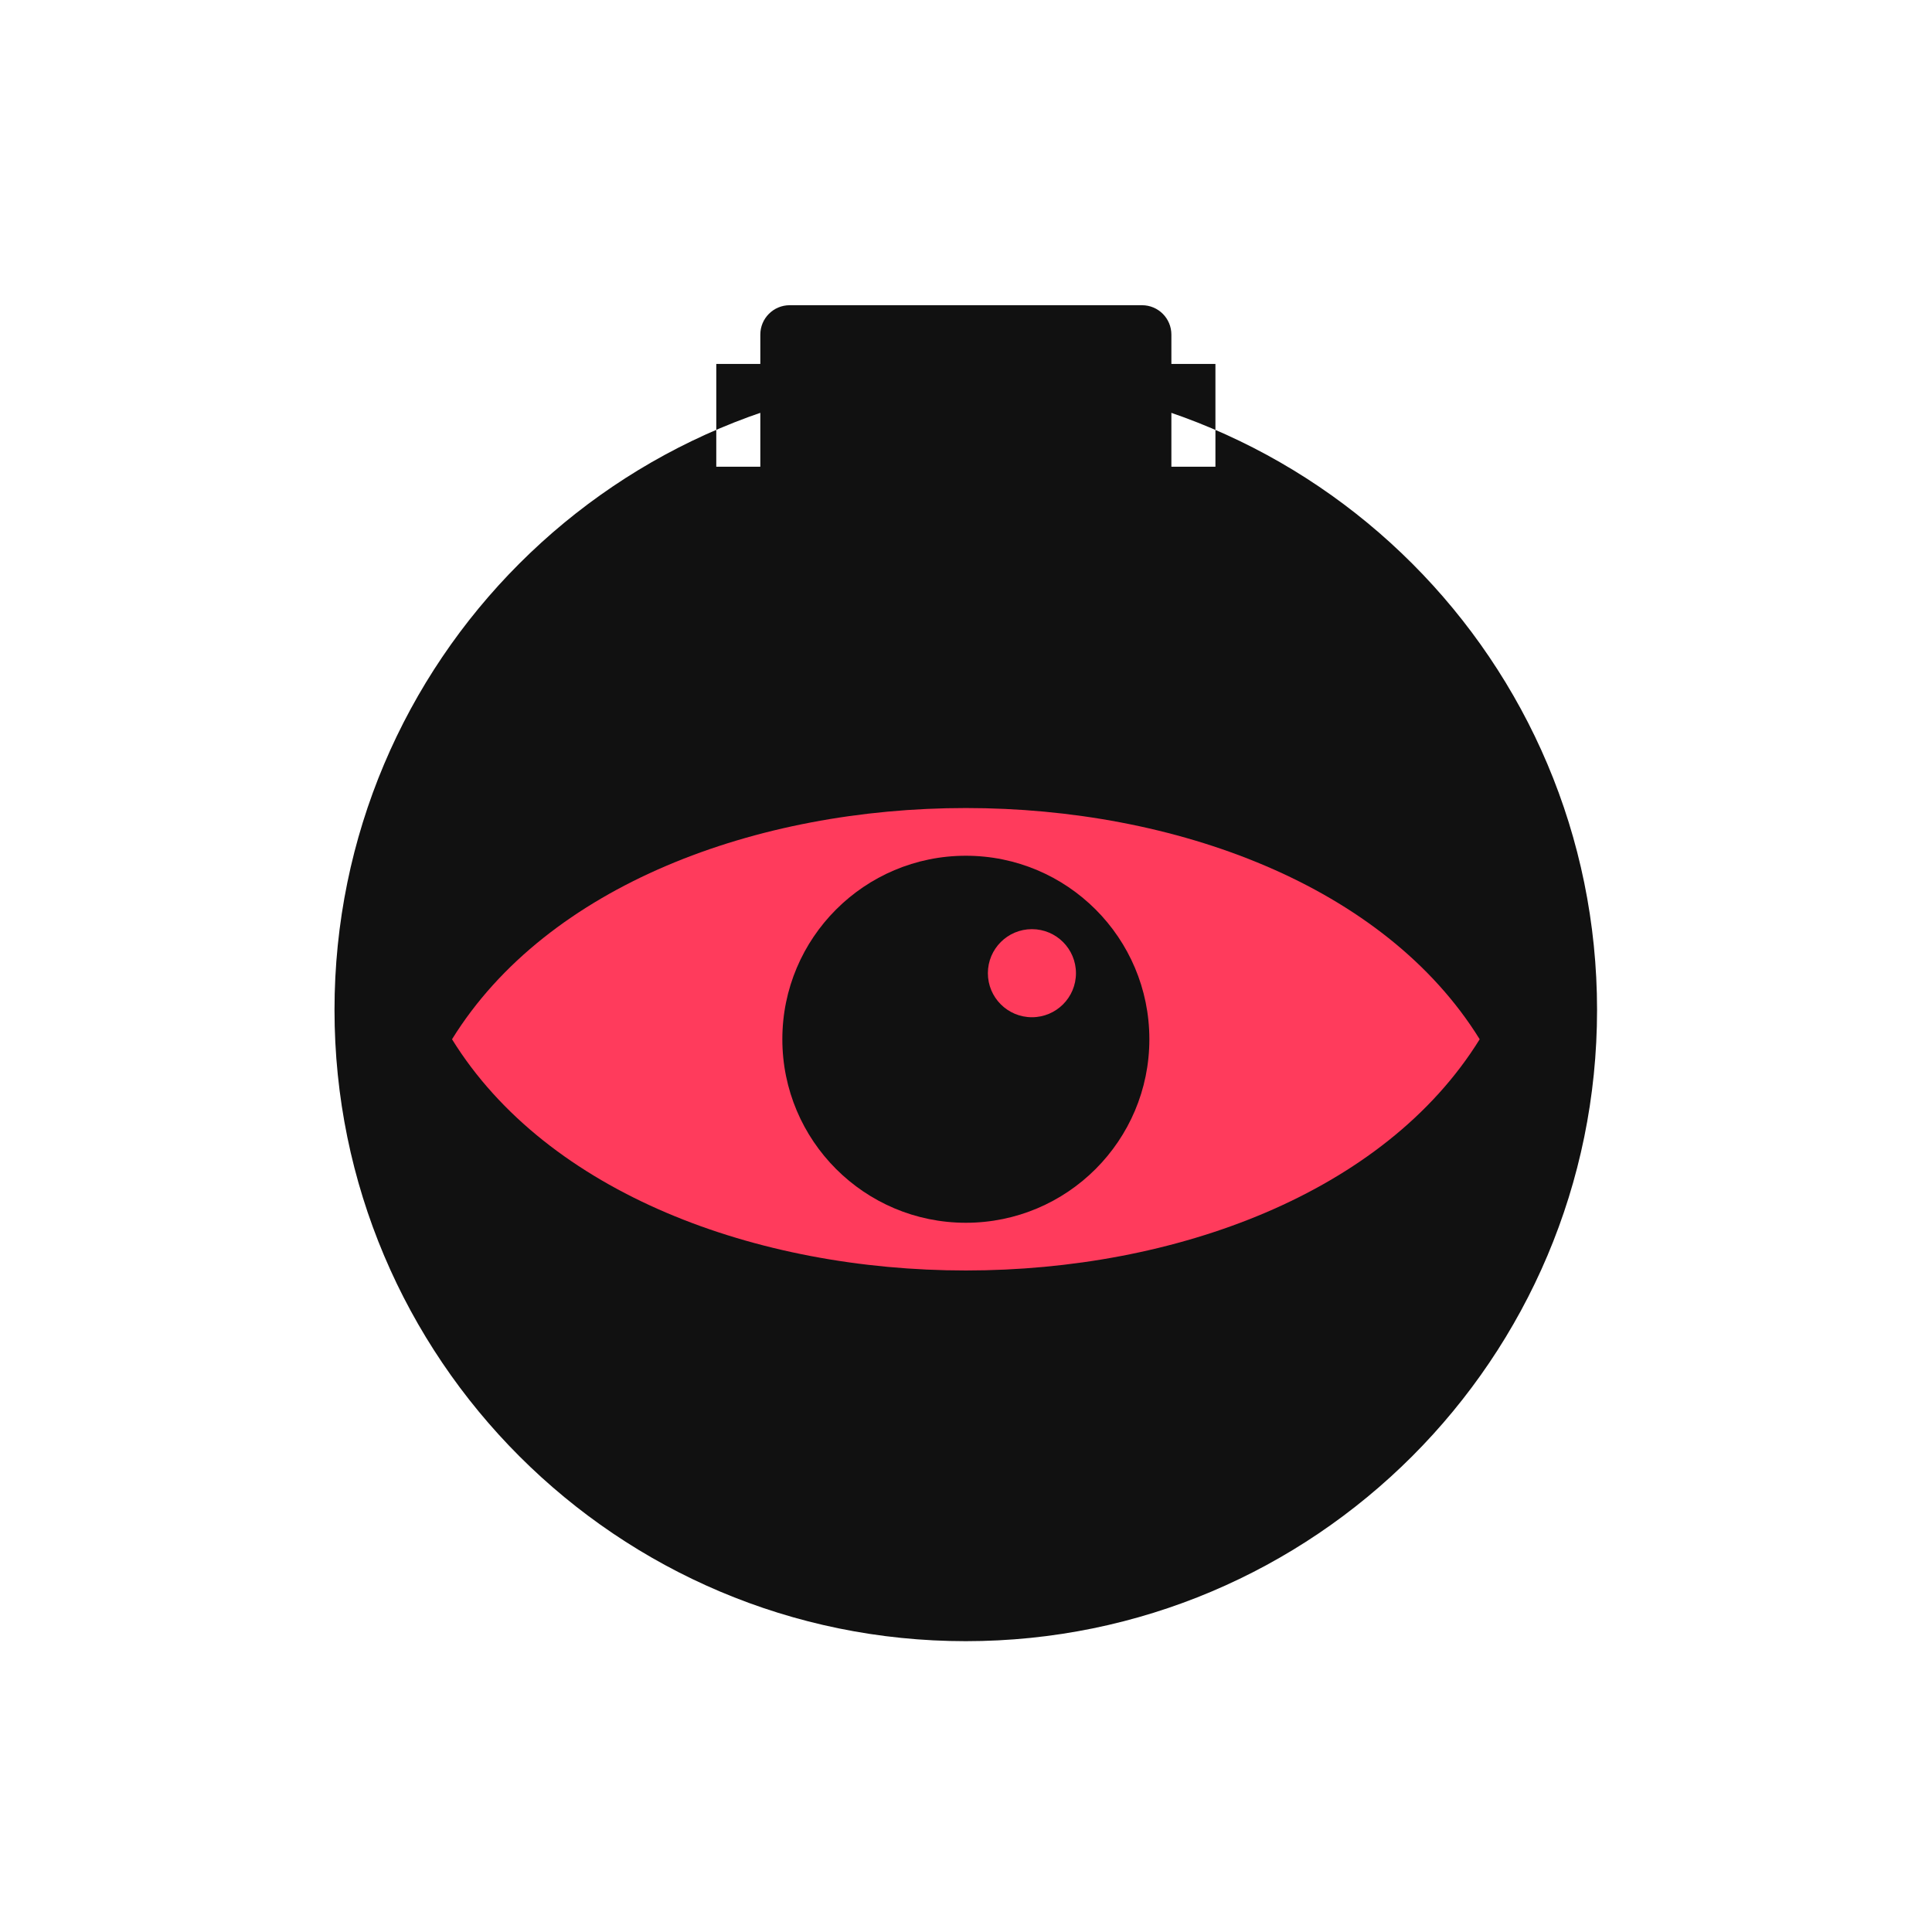
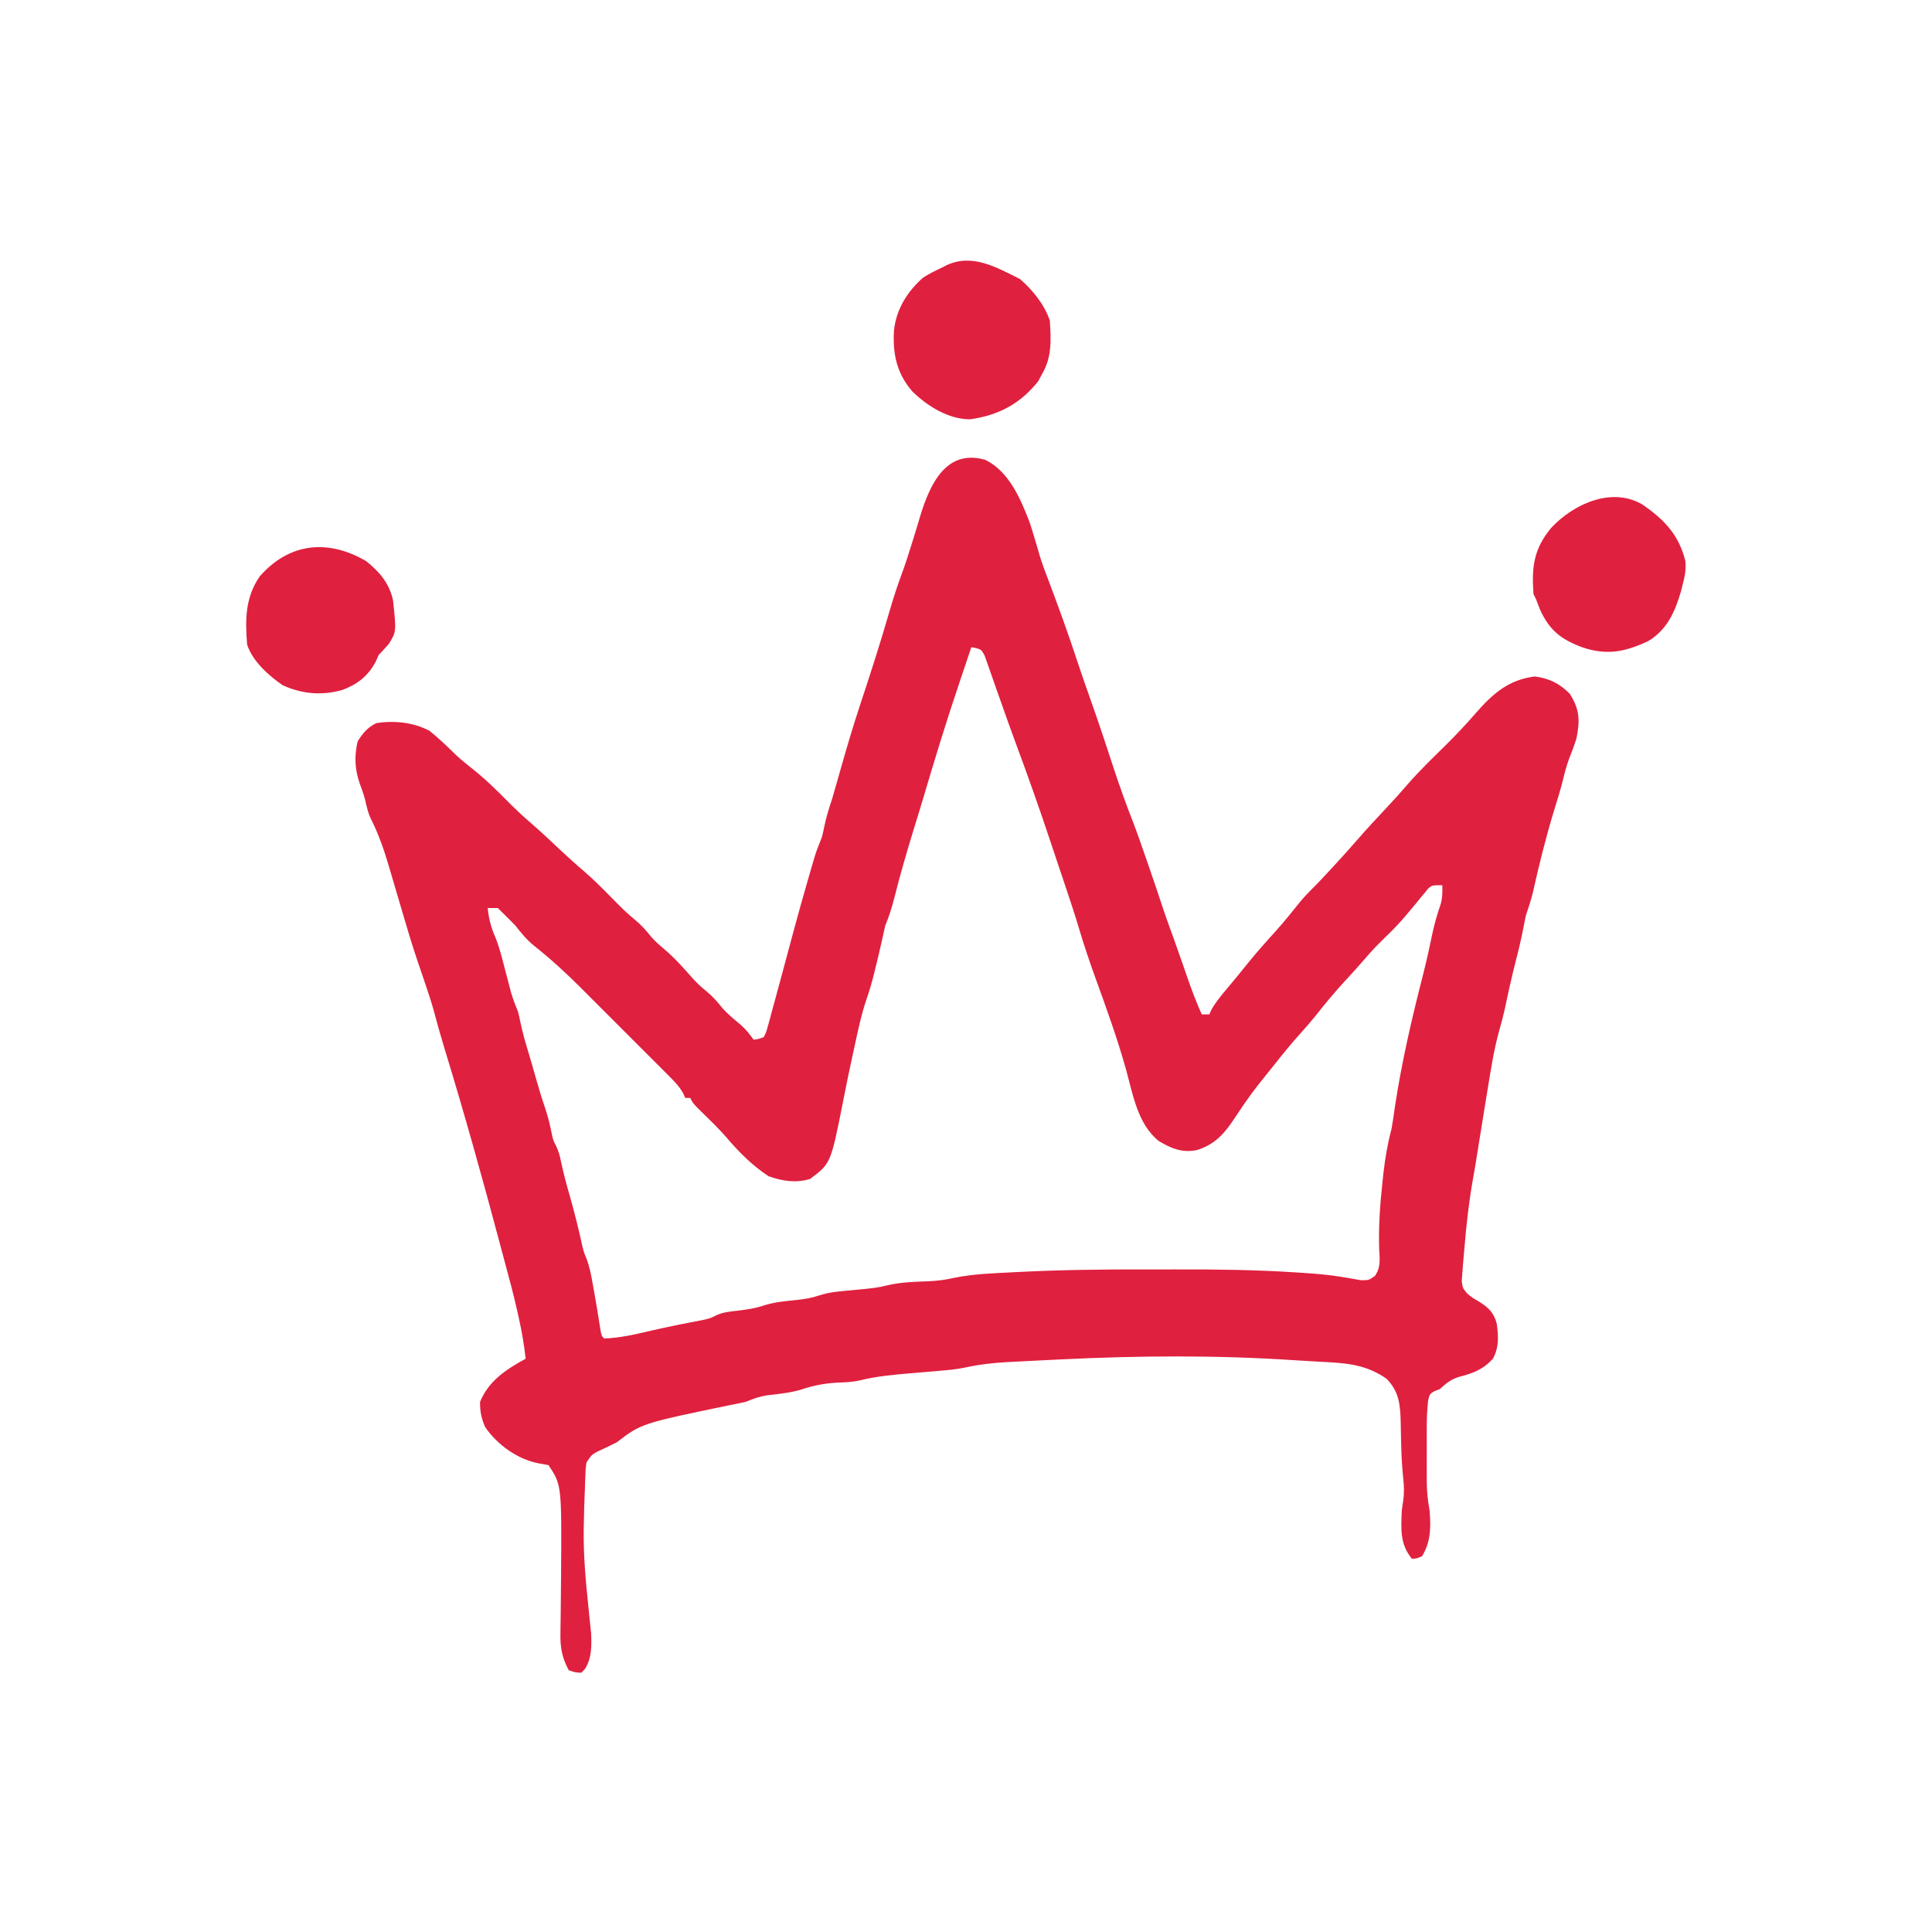
- <svg xmlns="http://www.w3.org/2000/svg" viewBox="0 0 1316 1316">
-   <g transform="translate(157.9 167.9)">
-     <path fill="#111111" fill-rule="evenodd" d="M500,90 a430,430 0 1,1 -0.1,0 Z M330,80 L670,80 L670,150 L330,150 Z" />
-     <path fill="#111111" d="M380,40 h240 a20,20 0 0 1 20,20 v110 h-280 v-110 a20,20 0 0 1 20,-20Z" />
-     <path fill="#FF3B5C" d="M150,540 C280,330 720,330 850,540 C720,750 280,750 150,540Z" />
-     <circle fill="#111111" cx="500" cy="540" r="125" />
-     <circle fill="#FF3B5C" cx="545" cy="495" r="30" />
+ <svg xmlns="http://www.w3.org/2000/svg" viewBox="0 0 763 763">
+   <g transform="translate(91.6 96.6)">
+     <path d="M0 0 C4.97 4.29 9.66 10.1 11.75 16.38 C12.24 23.94 12.63 30.72 8.75 37.38 C8.23 38.34 7.72 39.31 7.19 40.31 C0.05 49.29 -8.48 53.76 -19.7 55.37 C-28.27 55.38 -36.57 50.21 -42.59 44.32 C-48.73 37.11 -50.31 29.67 -49.8 20.36 C-48.92 11.92 -44.55 4.89 -38.25 -0.62 C-35.9 -2.12 -33.46 -3.33 -30.94 -4.5 C-30.31 -4.82 -29.69 -5.14 -29.04 -5.47 C-18.89 -10.26 -9.28 -4.64 0 0 Z " fill="#E0203F" transform="translate(311.25,13.625)" />
+     <path d="M0 0 C9.32 4.53 13.9 15.27 17.43 24.42 C18.18 26.6 18.86 28.79 19.5 31 C20 32.69 20.5 34.38 21 36.06 C21.22 36.82 21.43 37.57 21.66 38.35 C22.8 41.95 24.16 45.47 25.5 49 C29.29 59.07 32.95 69.17 36.31 79.4 C37.89 84.2 39.54 88.98 41.25 93.75 C43.21 99.24 45.09 104.75 46.93 110.28 C47.14 110.93 47.36 111.58 47.58 112.25 C48.66 115.52 49.74 118.79 50.81 122.05 C53.13 129.08 55.61 136.01 58.31 142.9 C60.17 147.75 61.87 152.65 63.56 157.56 C63.91 158.56 64.25 159.56 64.61 160.59 C66.67 166.54 68.68 172.5 70.65 178.48 C71.8 181.9 73.05 185.29 74.3 188.67 C75.29 191.41 76.25 194.14 77.2 196.89 C77.51 197.77 77.81 198.65 78.13 199.56 C78.74 201.32 79.35 203.07 79.95 204.83 C81.62 209.65 83.43 214.34 85.5 219 C86.49 219 87.48 219 88.5 219 C88.75 218.44 88.99 217.89 89.25 217.32 C90.74 214.56 92.55 212.35 94.56 209.94 C95.37 208.97 96.17 208 97 207 C97.83 206.01 98.65 205.02 99.5 204 C101 202.15 102.5 200.29 104 198.44 C107.61 194.01 111.39 189.77 115.23 185.55 C118.4 181.98 121.38 178.27 124.36 174.54 C126.61 171.87 129.01 169.46 131.5 167 C133.48 164.92 135.43 162.8 137.38 160.69 C137.91 160.11 138.44 159.53 138.99 158.94 C141.68 156.01 144.34 153.07 146.94 150.06 C150.71 145.69 154.67 141.49 158.62 137.27 C161.42 134.27 164.17 131.24 166.84 128.12 C171.56 122.71 176.71 117.74 181.83 112.71 C186.05 108.53 190.07 104.27 193.95 99.77 C200.59 92.2 206.82 86.83 217 85.56 C222.69 86.27 226.87 88.33 230.88 92.44 C234.76 98.57 234.91 102.95 233.5 110 C232.62 112.78 231.63 115.47 230.54 118.16 C229.5 121.01 228.76 123.86 228.06 126.8 C227.04 130.83 225.78 134.78 224.56 138.75 C221.33 149.41 218.66 160.12 216.25 170.99 C215.48 174.06 214.5 177 213.5 180 C213.18 181.45 212.88 182.91 212.62 184.38 C211.77 188.88 210.7 193.31 209.56 197.75 C207.95 204.06 206.54 210.4 205.21 216.78 C204.57 219.67 203.82 222.48 203 225.31 C200.93 232.76 199.75 240.38 198.5 248 C198.31 249.15 198.12 250.31 197.93 251.49 C197.06 256.83 196.19 262.16 195.34 267.5 C193.51 279.01 193.51 279.01 192.58 284.2 C190.99 293.24 189.97 302.3 189.23 311.45 C189.07 313.4 188.89 315.35 188.71 317.31 C188.66 317.9 188.66 317.9 188.44 320.93 C188.4 321.47 188.4 321.47 188.18 324.19 C188.5 327 188.5 327 190.35 329.29 C192.5 331 192.5 331 195 332.44 C198.73 334.77 201.02 336.93 202.04 341.34 C202.68 346.3 202.92 350.48 200.5 355 C196.36 359.45 192.63 360.72 186.83 362.25 C183.8 363.23 181.84 364.87 179.5 367 C179.13 367.14 179.13 367.14 177.25 367.88 C175.5 369 175.5 369 174.9 371.58 C174.46 375.34 174.36 379.04 174.37 382.81 C174.37 383.54 174.37 384.28 174.36 385.03 C174.36 386.57 174.37 388.11 174.37 389.65 C174.37 391.99 174.37 394.34 174.36 396.68 C174.36 398.18 174.37 399.68 174.37 401.19 C174.37 401.53 174.37 401.53 174.36 403.29 C174.38 407.3 174.76 411.06 175.5 415 C175.99 421.64 176.02 427.22 172.5 433 C170.31 433.94 170.31 433.94 168.5 434 C163.7 428.15 164.23 422.29 164.5 415 C164.67 413.66 164.85 412.33 165.06 411 C165.52 407.91 165.39 405.16 165.05 402.05 C164.64 397.92 164.39 393.82 164.29 389.67 C164.26 388.6 164.23 387.54 164.2 386.44 C164.15 384.25 164.11 382.06 164.07 379.88 C163.87 373.03 163.47 368.1 158.54 362.95 C150.15 357.03 141.93 356.67 131.99 356.18 C128.76 356.01 125.53 355.81 122.3 355.6 C91.28 353.54 60.61 353.75 29.57 355.28 C27.58 355.37 25.58 355.47 23.58 355.57 C19.8 355.75 16.01 355.95 12.22 356.15 C11.66 356.18 11.66 356.18 8.79 356.32 C2.97 356.64 -2.55 357.29 -8.24 358.54 C-11.53 359.21 -14.82 359.5 -18.16 359.78 C-18.83 359.84 -19.51 359.9 -20.2 359.96 C-23.04 360.21 -25.87 360.44 -28.7 360.68 C-35.77 361.27 -42.72 361.86 -49.62 363.58 C-52.54 364.23 -55.45 364.32 -58.44 364.44 C-63.62 364.75 -67.97 365.57 -72.86 367.24 C-77.25 368.5 -81.76 368.94 -86.3 369.47 C-89.34 369.97 -91.68 370.83 -94.5 372 C-96.49 372.45 -98.49 372.87 -100.5 373.25 C-135.82 380.57 -135.82 380.57 -145.5 388 C-148.06 389.31 -150.65 390.51 -153.26 391.72 C-155.5 393 -155.5 393 -157.5 396 C-157.82 398.21 -157.82 398.21 -157.91 400.8 C-157.95 401.76 -157.99 402.72 -158.03 403.71 C-158.06 404.71 -158.09 405.72 -158.12 406.75 C-158.16 407.71 -158.2 408.67 -158.24 409.65 C-158.36 412.77 -158.44 415.88 -158.5 419 C-158.53 420.16 -158.55 421.32 -158.58 422.52 C-158.7 432.82 -157.79 442.89 -156.71 453.12 C-156.48 455.26 -156.27 457.39 -156.06 459.53 C-155.93 460.77 -155.8 462.02 -155.66 463.3 C-155.44 468.29 -155.35 473.16 -158.06 477.5 C-158.54 478 -159.01 478.49 -159.5 479 C-161.81 478.94 -161.81 478.94 -164.5 478 C-167.21 472.97 -167.91 468.82 -167.76 463.11 C-167.75 462.37 -167.74 461.63 -167.74 460.87 C-167.72 459.31 -167.7 457.74 -167.67 456.17 C-167.6 452.1 -167.57 448.04 -167.55 443.97 C-167.54 443.57 -167.54 443.57 -167.53 441.57 C-167.26 404.86 -167.26 404.86 -172.5 397 C-173.14 396.89 -173.14 396.89 -176.38 396.31 C-184.76 394.71 -192.69 388.98 -197.5 382 C-198.97 378.67 -199.6 375.64 -199.5 372 C-196 363.59 -189.17 359.21 -181.5 355 C-182.13 349.38 -183.06 343.95 -184.31 338.44 C-184.47 337.74 -184.62 337.04 -184.78 336.33 C-186.28 329.59 -188.09 322.93 -189.89 316.27 C-190.55 313.83 -191.2 311.39 -191.85 308.94 C-198.71 283.14 -205.9 257.48 -213.71 231.95 C-215.19 227.09 -216.56 222.21 -217.86 217.3 C-218.79 213.95 -219.88 210.67 -221 207.38 C-221.4 206.19 -221.8 205 -222.22 203.77 C-222.87 201.85 -223.52 199.93 -224.18 198.01 C-226.48 191.25 -228.49 184.41 -230.5 177.56 C-231.52 174.1 -232.54 170.65 -233.56 167.19 C-234.16 165.17 -234.75 163.14 -235.35 161.11 C-236.6 156.88 -237.88 152.72 -239.56 148.62 C-239.88 147.83 -240.2 147.04 -240.54 146.23 C-241.16 144.78 -241.84 143.35 -242.56 141.94 C-243.76 139.45 -244.31 136.88 -244.93 134.2 C-245.52 131.92 -246.3 129.77 -247.12 127.56 C-249.01 122.03 -249.17 116.94 -247.88 111.25 C-245.89 108.01 -243.92 105.66 -240.5 104 C-233.51 102.83 -225.79 103.69 -219.5 107 C-215.77 109.99 -212.39 113.25 -208.98 116.6 C-206.77 118.69 -204.39 120.55 -202 122.44 C-197.26 126.25 -193.02 130.37 -188.77 134.7 C-185.55 137.97 -182.25 141.05 -178.76 144.03 C-174.97 147.34 -171.31 150.8 -167.64 154.24 C-164.62 157.06 -161.58 159.83 -158.44 162.5 C-154.14 166.19 -150.2 170.25 -146.24 174.29 C-143.67 176.91 -141.09 179.4 -138.25 181.72 C-135.77 183.78 -133.9 185.9 -131.9 188.41 C-130.31 190.22 -128.59 191.7 -126.75 193.25 C-122.63 196.75 -119.16 200.66 -115.6 204.71 C-113.89 206.58 -112.23 208.18 -110.25 209.75 C-107.76 211.79 -105.91 213.88 -103.92 216.39 C-101.65 218.97 -99.01 221.1 -96.37 223.29 C-94.45 225.04 -92.99 226.88 -91.5 229 C-89.6 228.78 -89.6 228.78 -87.5 228 C-86.51 226.1 -86.51 226.1 -85.82 223.57 C-85.56 222.62 -85.29 221.68 -85.02 220.7 C-84.74 219.67 -84.47 218.63 -84.19 217.56 C-83.89 216.49 -83.59 215.42 -83.29 214.31 C-82.34 210.88 -81.42 207.44 -80.5 204 C-79.91 201.82 -79.33 199.64 -78.74 197.46 C-77.87 194.23 -77 191 -76.14 187.76 C-74.07 180.05 -71.92 172.36 -69.69 164.69 C-69.4 163.69 -69.11 162.68 -68.81 161.65 C-68.67 161.18 -68.67 161.18 -67.98 158.82 C-67.74 158.01 -67.5 157.2 -67.26 156.36 C-66.45 153.85 -65.48 151.44 -64.5 149 C-64.13 147.53 -63.8 146.05 -63.5 144.56 C-62.77 140.92 -61.68 137.52 -60.5 134 C-59.51 130.65 -58.57 127.3 -57.62 123.94 C-54.95 114.5 -52.21 105.1 -49.1 95.8 C-47.4 90.71 -45.75 85.61 -44.12 80.5 C-43.82 79.54 -43.51 78.59 -43.2 77.6 C-41.33 71.69 -39.53 65.77 -37.81 59.81 C-36.25 54.42 -34.52 49.14 -32.54 43.88 C-31.23 40.24 -30.08 36.57 -28.94 32.88 C-28.83 32.53 -28.83 32.53 -28.28 30.77 C-27.41 27.97 -26.55 25.18 -25.73 22.36 C-21.79 9.45 -15.4 -4.4 0 0 Z M-5.5 74 C-5.59 74.26 -5.59 74.26 -6.03 75.59 C-7.41 79.76 -8.81 83.92 -10.23 88.07 C-15.32 103.09 -19.93 118.23 -24.44 133.44 C-25.72 137.74 -27.04 142.03 -28.37 146.32 C-31.09 155.16 -33.65 164.01 -35.9 172.98 C-36.87 176.79 -38 180.37 -39.5 184 C-39.97 186.05 -40.43 188.09 -40.87 190.14 C-41.67 193.78 -42.55 197.39 -43.44 201 C-43.52 201.33 -43.52 201.33 -43.92 202.98 C-44.78 206.44 -45.76 209.81 -46.94 213.18 C-48.94 219.05 -50.19 225.07 -51.5 231.12 C-51.76 232.32 -52.03 233.52 -52.3 234.76 C-53.64 240.91 -54.93 247.07 -56.12 253.25 C-61.01 277.92 -61.01 277.92 -69.19 284 C-74.85 285.71 -80.03 284.86 -85.56 282.94 C-92.12 278.61 -97.49 273.2 -102.53 267.22 C-105.49 263.89 -108.67 260.79 -111.86 257.68 C-115.4 254.2 -115.4 254.2 -116.5 252 C-117.16 252 -117.82 252 -118.5 252 C-118.62 251.72 -118.62 251.72 -119.22 250.3 C-120.8 247.45 -122.75 245.5 -125.05 243.19 C-125.51 242.73 -125.97 242.26 -126.45 241.78 C-127.97 240.25 -129.5 238.73 -131.03 237.21 C-132.1 236.14 -133.17 235.06 -134.24 233.99 C-136.48 231.74 -138.73 229.5 -140.98 227.26 C-143.84 224.41 -146.69 221.56 -149.53 218.7 C-151.74 216.48 -153.96 214.27 -156.18 212.06 C-157.23 211.01 -158.28 209.96 -159.32 208.9 C-165.36 202.85 -171.51 197.17 -178.23 191.88 C-181.11 189.49 -183.21 186.96 -185.5 184 C-187.15 182.31 -188.81 180.64 -190.5 179 C-191.16 178.34 -191.82 177.68 -192.5 177 C-193.82 177 -195.14 177 -196.5 177 C-196.05 181.41 -195.12 184.86 -193.34 188.88 C-191.64 193.17 -190.6 197.67 -189.44 202.12 C-188.93 204.07 -188.42 206.01 -187.9 207.95 C-187.68 208.8 -187.46 209.65 -187.23 210.52 C-186.47 213.09 -185.51 215.52 -184.5 218 C-184.15 219.39 -183.84 220.78 -183.56 222.19 C-182.7 226.27 -181.58 230.21 -180.35 234.2 C-179.36 237.47 -178.43 240.77 -177.5 244.06 C-176.38 248.02 -175.22 251.93 -173.88 255.81 C-172.61 259.48 -171.76 263.15 -171.03 266.96 C-170.5 269 -170.5 269 -169.53 270.86 C-168.49 273.01 -167.99 274.87 -167.53 277.2 C-166.57 281.78 -165.35 286.25 -164.06 290.75 C-162.23 297.23 -160.58 303.71 -159.18 310.3 C-158.5 313 -158.5 313 -157.51 315.38 C-156.23 318.7 -155.61 322.07 -155 325.56 C-154.87 326.26 -154.75 326.96 -154.61 327.68 C-153.64 333.05 -152.76 338.44 -151.93 343.84 C-151.5 346 -151.5 346 -150.5 347 C-144.53 346.81 -138.67 345.49 -132.88 344.12 C-125.79 342.49 -118.69 341.04 -111.54 339.71 C-108.5 339 -108.5 339 -106.52 337.98 C-103.63 336.58 -100.8 336.38 -97.62 336 C-94.1 335.57 -90.92 335.14 -87.55 334 C-83.25 332.59 -78.9 332.24 -74.42 331.79 C-71.33 331.45 -68.53 331.01 -65.58 330 C-61.5 328.67 -57.51 328.37 -53.25 328 C-43.1 327.04 -43.1 327.04 -38.38 325.94 C-33.27 324.78 -28.13 324.61 -22.91 324.43 C-19.25 324.28 -15.85 323.89 -12.28 323.05 C-4.84 321.53 2.7 321.27 10.26 320.89 C11.06 320.85 11.86 320.81 12.69 320.76 C29.67 319.89 46.63 319.69 63.63 319.74 C67.6 319.75 71.57 319.74 75.54 319.73 C91.18 319.69 106.77 319.88 122.38 320.89 C123.59 320.97 124.8 321.05 126.05 321.13 C130.92 321.47 135.75 321.85 140.57 322.66 C141.25 322.77 141.93 322.87 142.63 322.99 C144.53 323.3 146.43 323.65 148.32 323.99 C151.5 324 151.5 324 153.91 322.28 C156.31 318.84 155.78 315.51 155.56 311.5 C155.31 302.65 155.91 294.04 156.88 285.25 C156.94 284.66 156.94 284.66 157.26 281.65 C157.94 275.59 158.94 269.89 160.5 264 C160.99 261.26 161.36 258.51 161.75 255.75 C164.39 238.21 168.4 220.87 172.81 203.69 C174.31 197.84 175.59 191.97 176.81 186.06 C177.65 182.36 178.73 178.78 179.95 175.18 C180.57 172.72 180.59 170.53 180.5 168 C176.5 168 176.5 168 175.01 169.22 C174.78 169.5 174.78 169.5 173.62 170.93 C173.09 171.56 172.57 172.18 172.03 172.83 C171.76 173.16 171.76 173.16 170.38 174.88 C169.22 176.26 168.06 177.65 166.89 179.03 C166.32 179.71 165.74 180.39 165.15 181.09 C162.18 184.52 158.94 187.64 155.7 190.81 C153.1 193.39 150.72 196.1 148.34 198.88 C146.13 201.43 143.85 203.9 141.56 206.38 C137.66 210.65 134 215.05 130.43 219.6 C128.52 221.97 126.54 224.24 124.5 226.5 C121.01 230.37 117.74 234.37 114.51 238.46 C113.16 240.16 111.8 241.86 110.43 243.54 C106.67 248.16 103.2 252.85 99.93 257.83 C95.35 264.79 91.87 270 83.59 272.6 C77.82 273.78 73.44 271.98 68.5 269 C60.08 262.23 58.27 250.32 55.48 240.36 C52.15 228.51 48 216.98 43.8 205.41 C41.38 198.71 39.09 192.01 37.06 185.19 C35.34 179.39 33.43 173.67 31.5 167.94 C31.16 166.91 30.81 165.89 30.46 164.83 C29.79 162.82 29.11 160.8 28.43 158.79 C27.61 156.34 26.8 153.89 25.98 151.43 C21.56 138.14 16.89 124.93 12.01 111.8 C10.08 106.59 8.21 101.37 6.38 96.12 C5.65 94.07 4.92 92.02 4.2 89.97 C3.73 88.66 3.27 87.34 2.82 86.02 C2.19 84.17 1.53 82.34 0.88 80.5 C0.51 79.46 0.15 78.42 -0.23 77.34 C-1.5 75 -1.5 75 -3.58 74.35 C-4.21 74.24 -4.85 74.12 -5.5 74 Z " fill="#E0203F" transform="translate(297.5,85)" />
+     <path d="M0 0 C8.67 5.92 14.56 12.01 17.11 22.44 C17.4 25.68 16.96 28.31 16.11 31.44 C15.87 32.4 15.63 33.36 15.38 34.35 C13.04 42.44 9.84 49.65 2.35 54.07 C-6.8 58.35 -14.06 59.79 -23.89 56.38 C-32.14 53.25 -36.61 49.65 -40.27 41.63 C-40.82 40.24 -41.36 38.84 -41.89 37.44 C-42.22 36.78 -42.55 36.12 -42.89 35.44 C-43.61 24.74 -42.83 17.79 -35.95 9.38 C-27.19 -0.04 -12.19 -7 0 0 Z " fill="#E0203F" transform="translate(556.8906,102.5586)" />
+     <path d="M0 0 C5.33 4.29 9.16 8.71 10.62 15.5 C11.94 27.87 11.94 27.87 8.92 32.75 C7.66 34.21 6.33 35.61 5 37 C4.55 37.99 4.09 38.98 3.62 40 C0.68 45.44 -3.6 48.73 -9.38 50.88 C-17.46 53.17 -25.34 52.51 -33 49 C-38.6 45.12 -44.81 39.57 -47 33 C-47.79 23.19 -47.81 14.41 -42 6 C-30.33 -7.29 -15.08 -8.8 0 0 Z " fill="#E0203F" transform="translate(53,125)" />
  </g>
</svg>
